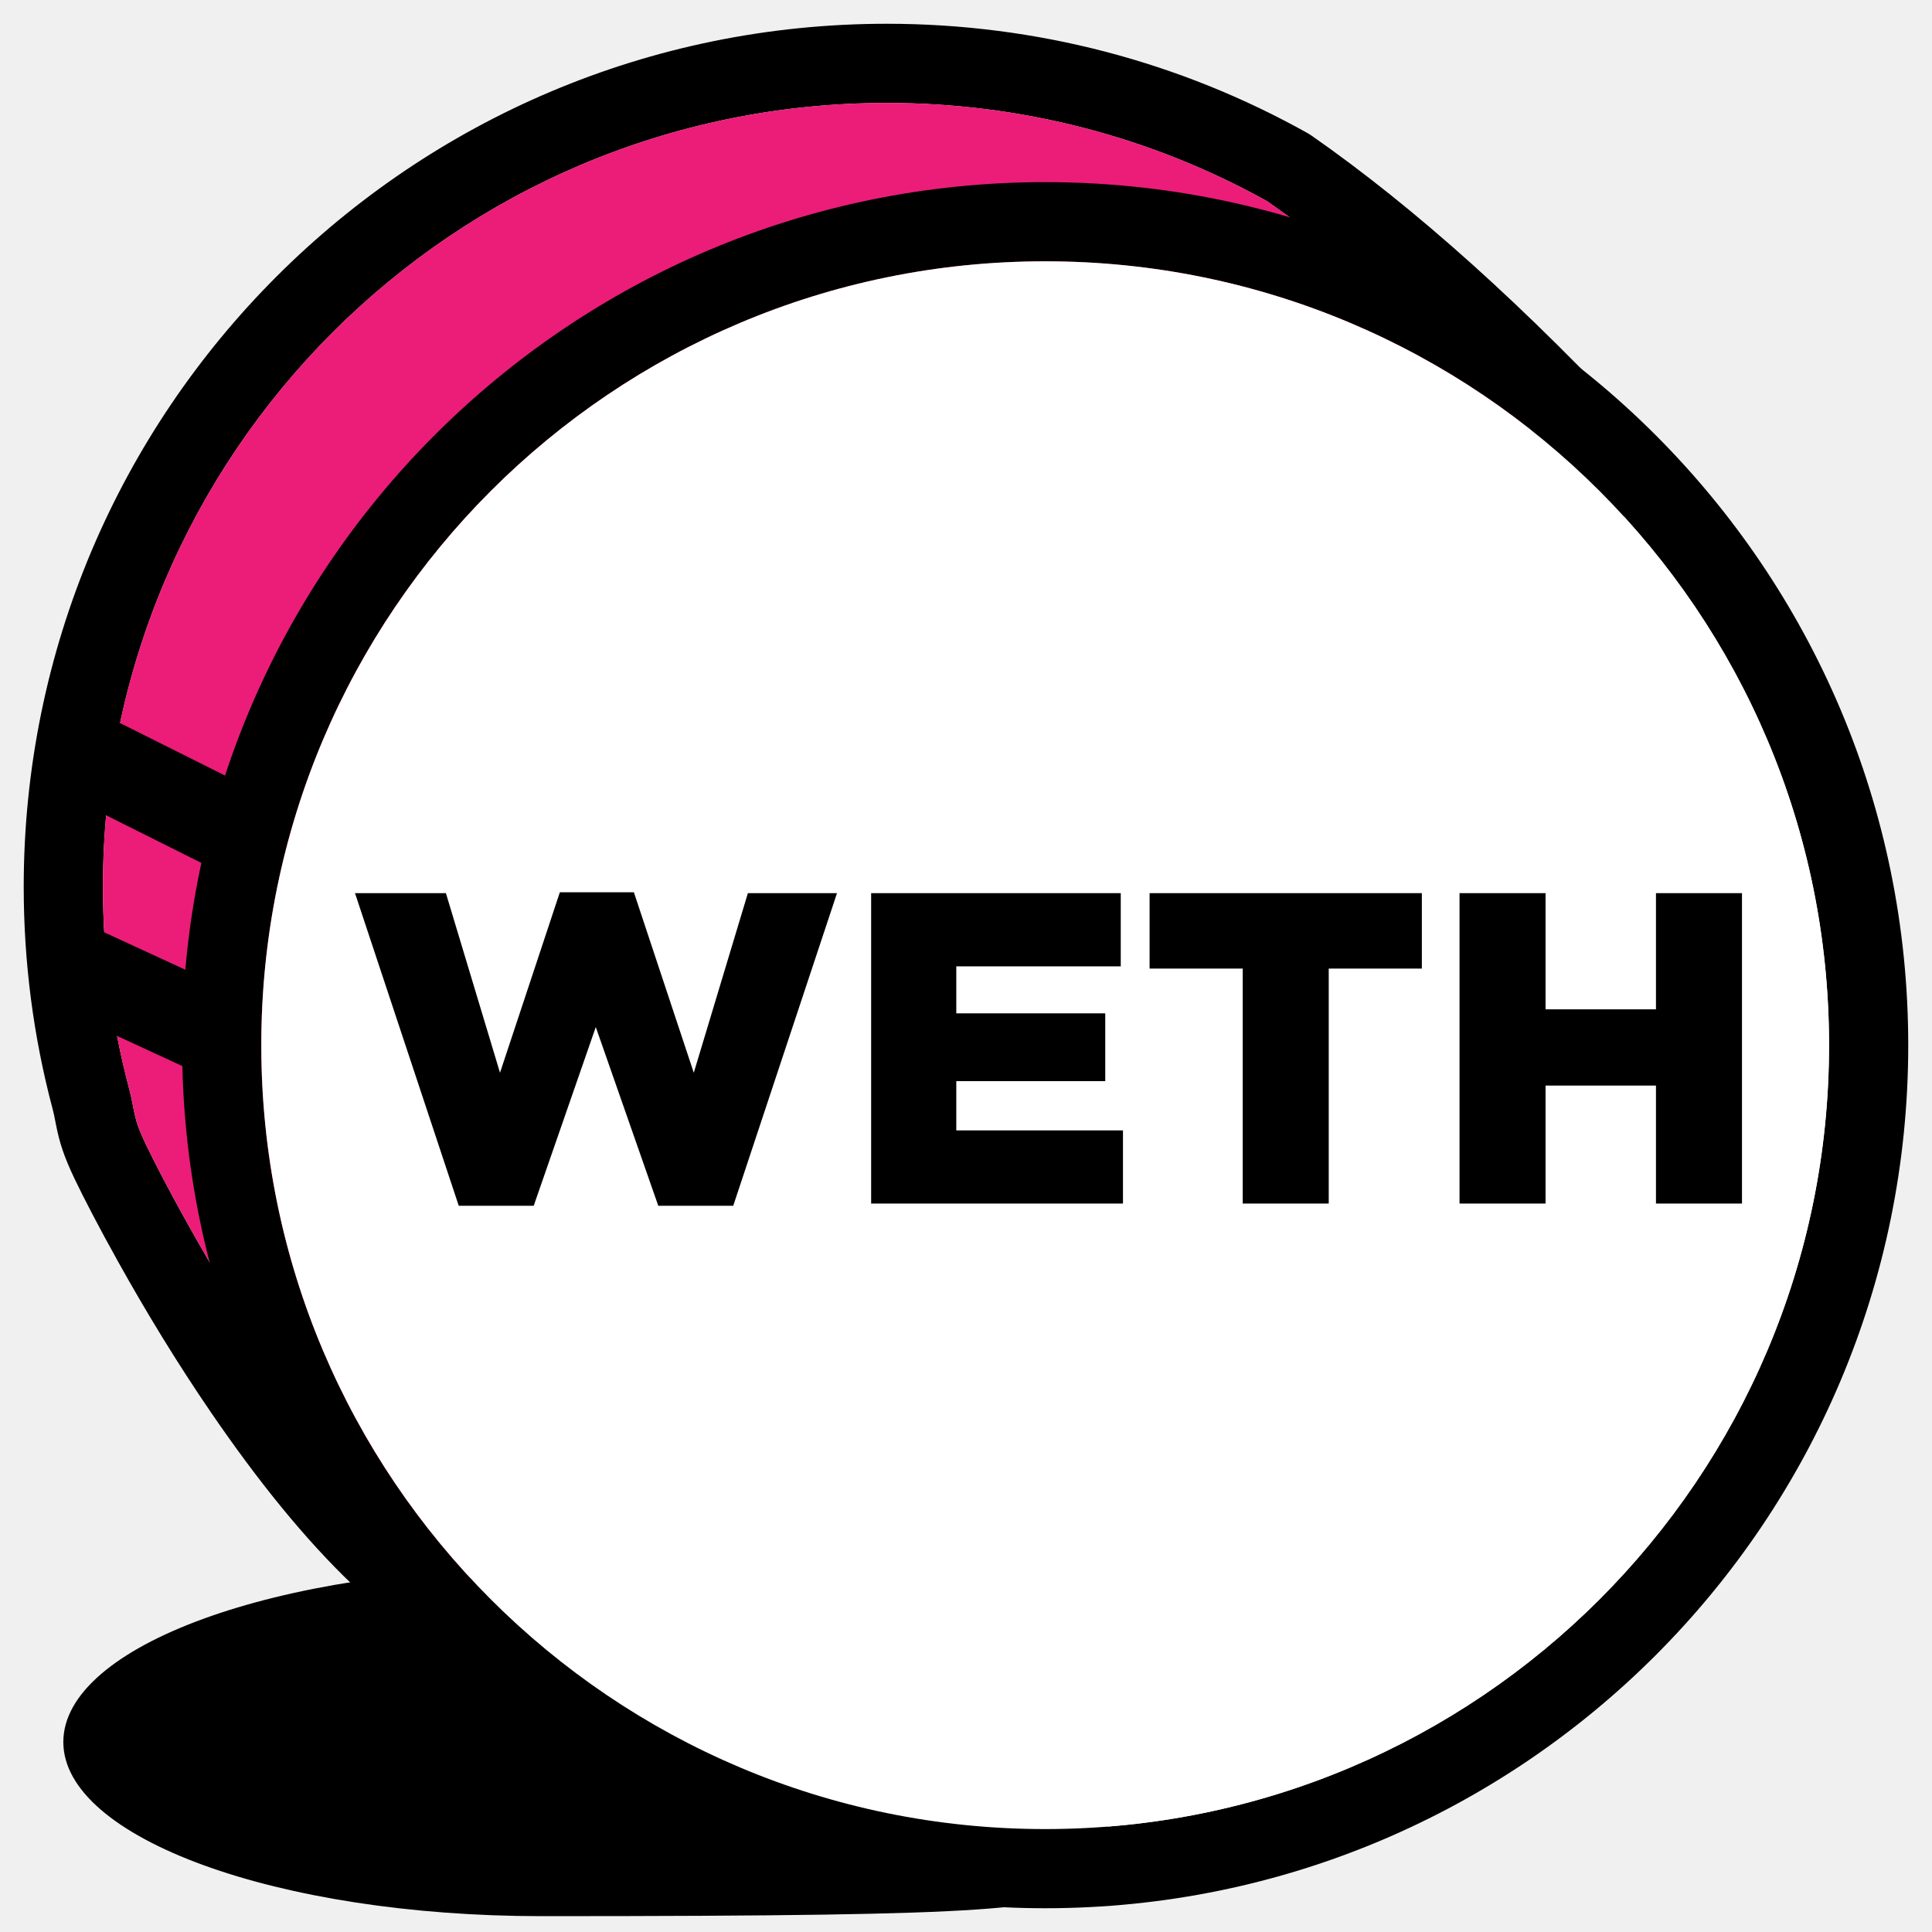
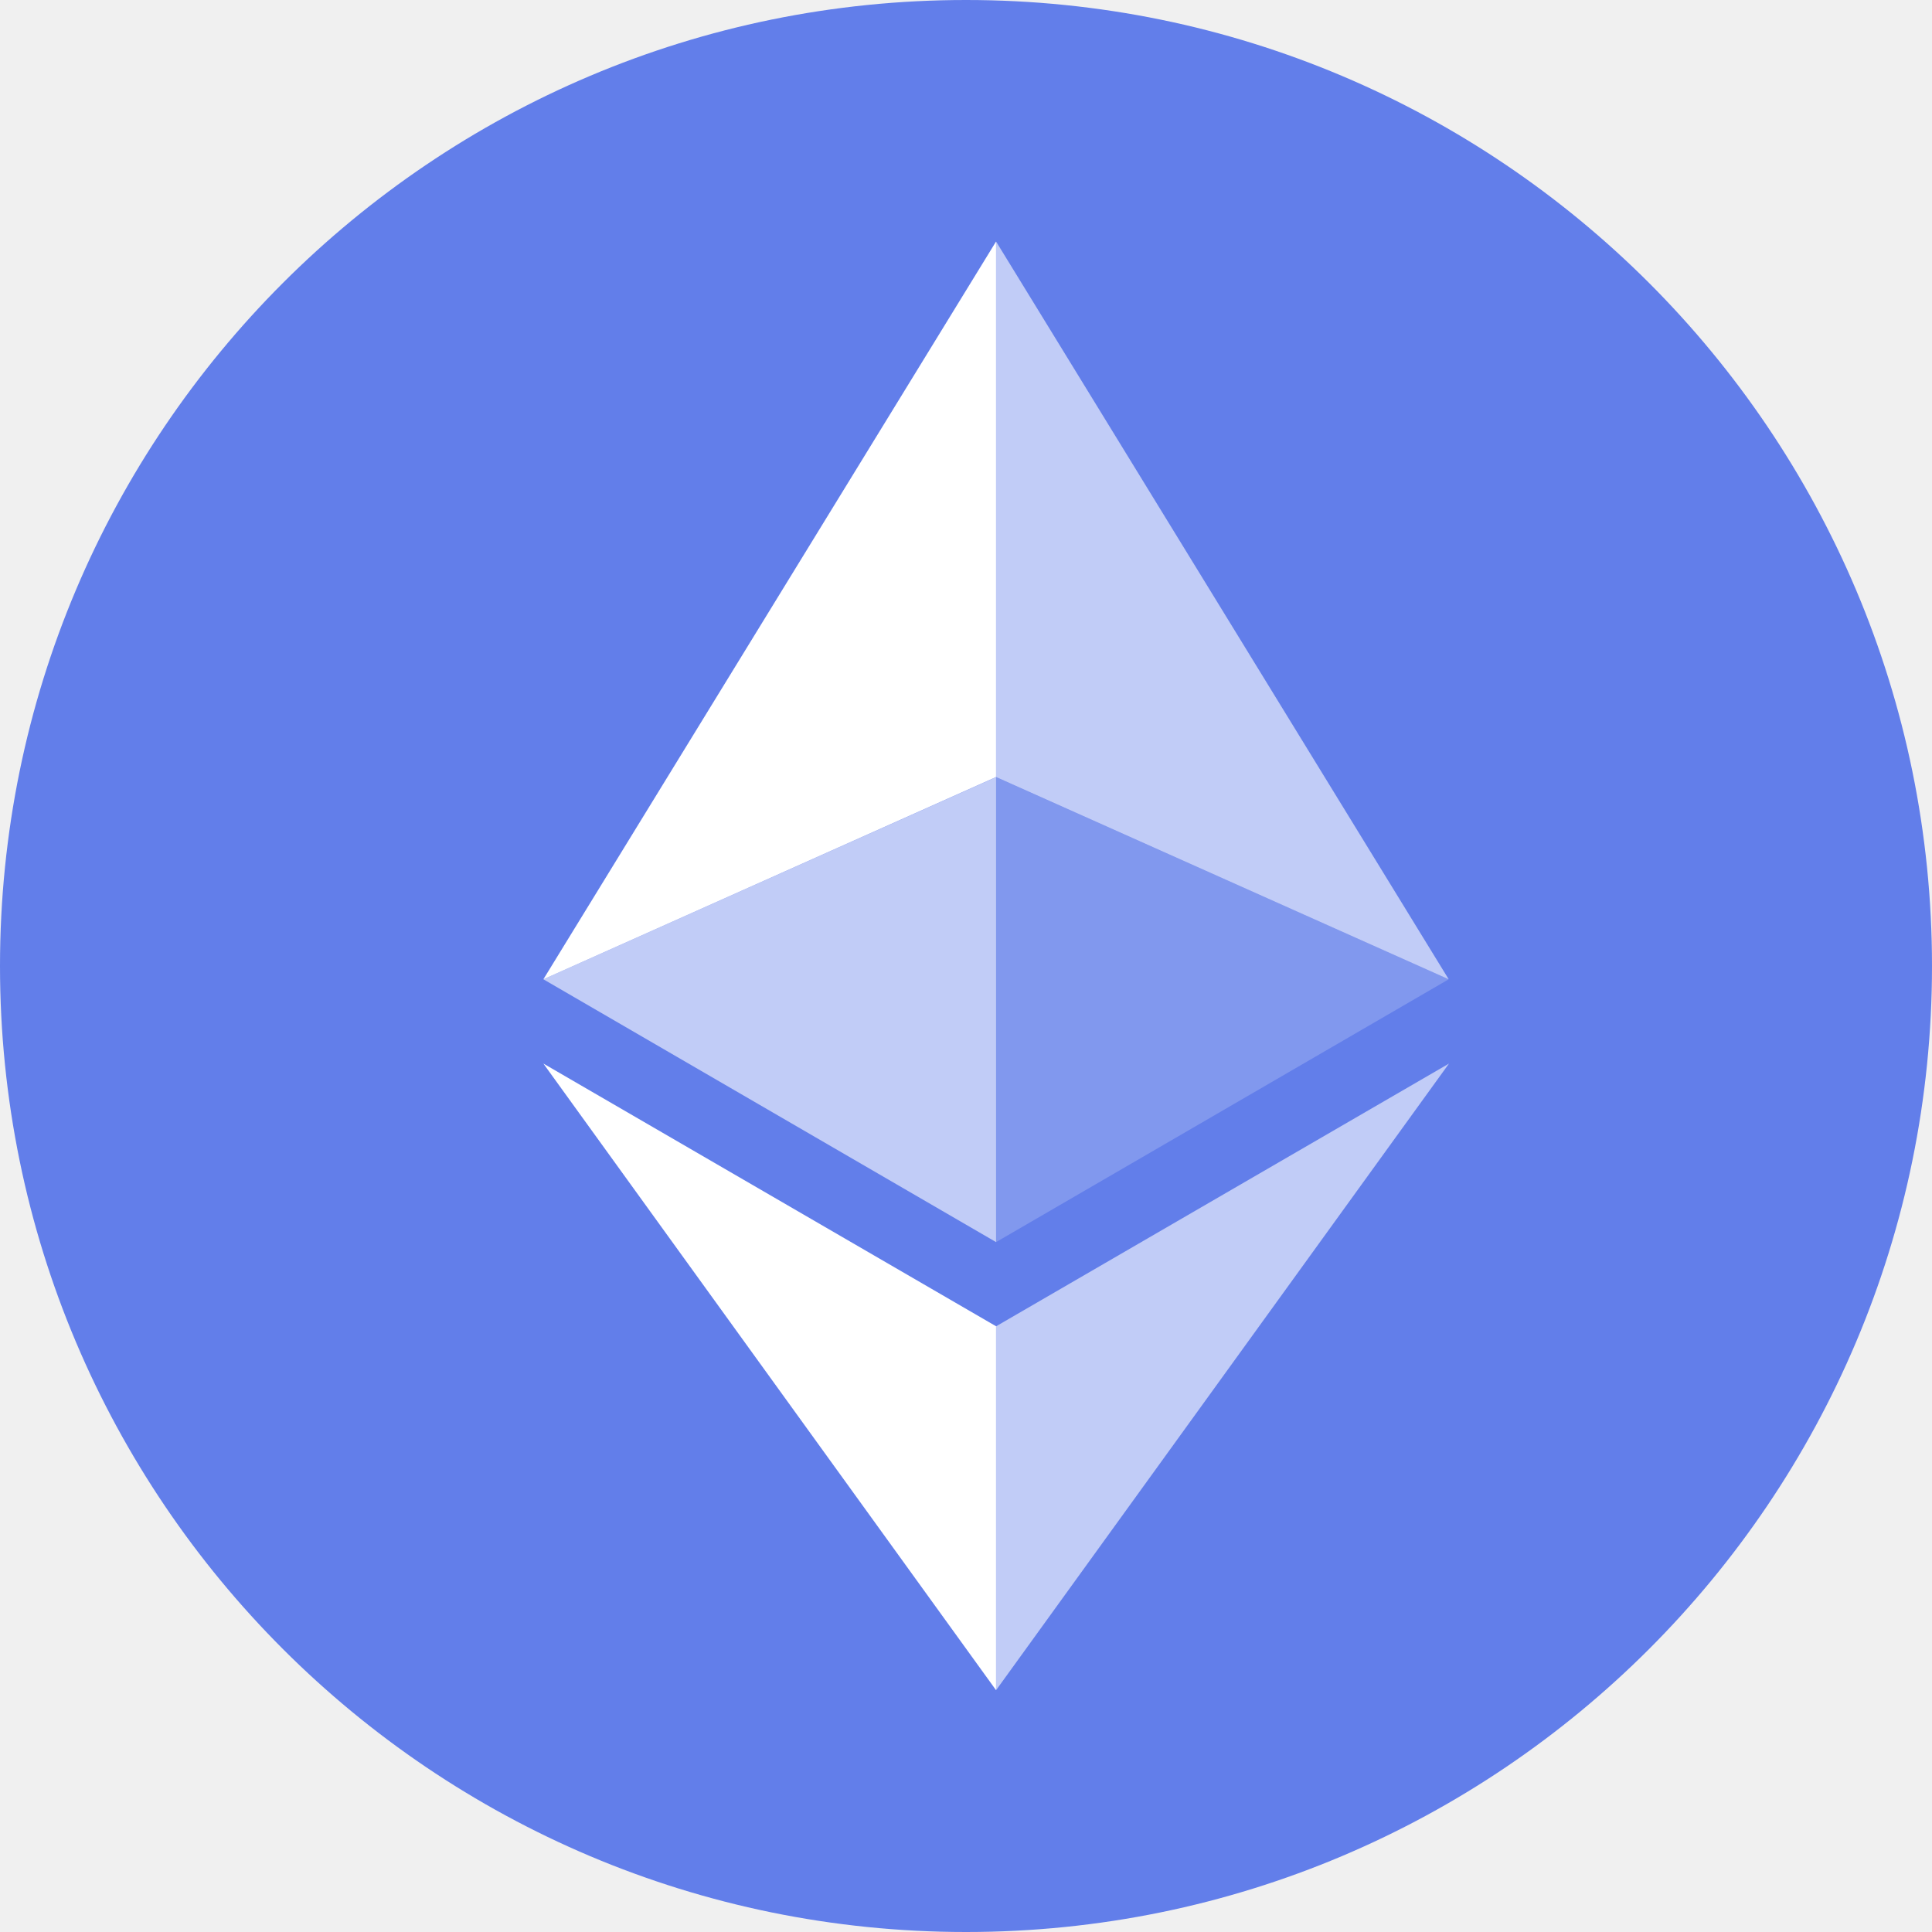
- <svg xmlns="http://www.w3.org/2000/svg" width="40" height="40" viewBox="0 0 40 40" fill="none">
-   <path d="M11.213 39.672C21.267 39.672 21.267 39.522 22.972 39.016C25.2 38.355 16.682 32.459 11.213 32.459C5.744 32.459 1.311 34.074 1.311 36.066C1.311 38.057 5.745 39.672 11.213 39.672Z" fill="black" />
-   <path d="M34.043 9.003L34.505 9.501L34.101 10.048C20.989 27.777 13.435 35.804 10.23 34.727C8.278 34.071 6.32 32.099 4.363 29.235C3.675 28.229 3.028 27.169 2.441 26.114C2.049 25.412 1.718 24.771 1.546 24.41C1.327 23.95 1.234 23.666 1.161 23.294C1.156 23.271 1.156 23.271 1.152 23.249C1.121 23.091 1.111 23.041 1.088 22.955C0.693 21.468 0.491 19.927 0.491 18.361C0.491 8.492 8.491 0.492 18.36 0.492C21.452 0.492 24.431 1.279 27.072 2.756L27.14 2.798C29.302 4.303 31.601 6.372 34.043 9.003ZM26.236 4.167C23.848 2.838 21.156 2.131 18.36 2.131C9.397 2.131 2.131 9.397 2.131 18.361C2.131 19.785 2.314 21.184 2.672 22.534C2.708 22.668 2.724 22.743 2.761 22.937C2.765 22.957 2.765 22.957 2.769 22.977C2.816 23.217 2.866 23.37 3.026 23.705C3.183 24.034 3.498 24.644 3.873 25.316C4.438 26.33 5.058 27.348 5.716 28.31C7.485 30.898 9.239 32.665 10.752 33.173C12.771 33.851 20.369 25.808 32.376 9.622C30.196 7.321 28.148 5.503 26.236 4.167Z" fill="black" />
-   <path d="M26.237 4.167C23.848 2.838 21.156 2.131 18.36 2.131C9.397 2.131 2.131 9.397 2.131 18.36C2.131 19.785 2.314 21.184 2.672 22.534C2.708 22.668 2.724 22.743 2.761 22.937C2.765 22.957 2.765 22.957 2.769 22.977C2.817 23.217 2.867 23.37 3.026 23.705C3.183 24.034 3.498 24.644 3.873 25.316C4.438 26.33 5.059 27.348 5.716 28.31C7.485 30.898 9.239 32.665 10.752 33.173C12.771 33.851 20.369 25.808 32.377 9.622C30.197 7.321 28.149 5.502 26.237 4.167Z" fill="#EC1C79" />
-   <path d="M21.639 39.508C11.77 39.508 3.77 31.508 3.77 21.639C3.77 11.771 11.77 3.771 21.639 3.771C31.508 3.771 39.508 11.771 39.508 21.639C39.508 31.508 31.508 39.508 21.639 39.508ZM21.639 37.869C30.602 37.869 37.868 30.603 37.868 21.639C37.868 12.676 30.602 5.41 21.639 5.41C12.676 5.41 5.409 12.676 5.409 21.639C5.409 30.603 12.676 37.869 21.639 37.869Z" fill="black" />
-   <path d="M21.639 37.869C30.602 37.869 37.869 30.602 37.869 21.639C37.869 12.676 30.602 5.41 21.639 5.41C12.676 5.41 5.41 12.676 5.41 21.639C5.41 30.602 12.676 37.869 21.639 37.869Z" fill="white" />
-   <path fill-rule="evenodd" clip-rule="evenodd" d="M9.498 24.964L7.35 18.492H9.232L10.352 22.21L11.591 18.474H13.124L14.364 22.21L15.484 18.492H17.329L15.181 24.964H13.629L12.335 21.264L11.05 24.964H9.498ZM18.036 24.918V18.492H23.204V20.007H19.799V20.98H22.883V22.384H19.799V23.404H23.25V24.918H18.036ZM25.729 24.918V20.053H23.801V18.492H29.438V20.053H27.51V24.918H25.729ZM30.218 24.918V18.492H31.999V20.897H34.285V18.492H36.066V24.918H34.285V22.476H31.999V24.918H30.218Z" fill="black" />
-   <path d="M1.556 16.559C1.103 16.332 0.919 15.78 1.145 15.327C1.372 14.873 1.924 14.69 2.377 14.916L5 16.228C5.454 16.455 5.637 17.006 5.411 17.46C5.184 17.913 4.632 18.097 4.179 17.87L1.556 16.559Z" fill="black" />
-   <path d="M1.255 20.908C0.794 20.696 0.593 20.15 0.806 19.69C1.018 19.23 1.564 19.029 2.024 19.241L4.647 20.451C5.107 20.664 5.308 21.209 5.096 21.67C4.883 22.13 4.338 22.331 3.878 22.119L1.255 20.908Z" fill="black" />
+ <svg xmlns="http://www.w3.org/2000/svg" width="2500" height="2500" viewBox="0 0 32 32">
+   <g fill="none" fill-rule="evenodd">
+     <circle cx="16" cy="16" r="16" fill="#627EEA" />
+     <g fill="#FFF" fill-rule="nonzero">
+       <path fill-opacity=".602" d="M16.498 4v8.87l7.497 3.35z" />
+       <path d="M16.498 4L9 16.22l7.498-3.35z" />
+       <path fill-opacity=".602" d="M16.498 21.968v6.027L24 17.616z" />
+       <path d="M16.498 27.995v-6.028L9 17.616z" />
+       <path fill-opacity=".2" d="M16.498 20.573l7.497-4.353-7.497-3.348z" />
+       <path fill-opacity=".602" d="M9 16.22l7.498 4.353v-7.701z" />
+     </g>
+   </g>
</svg>
